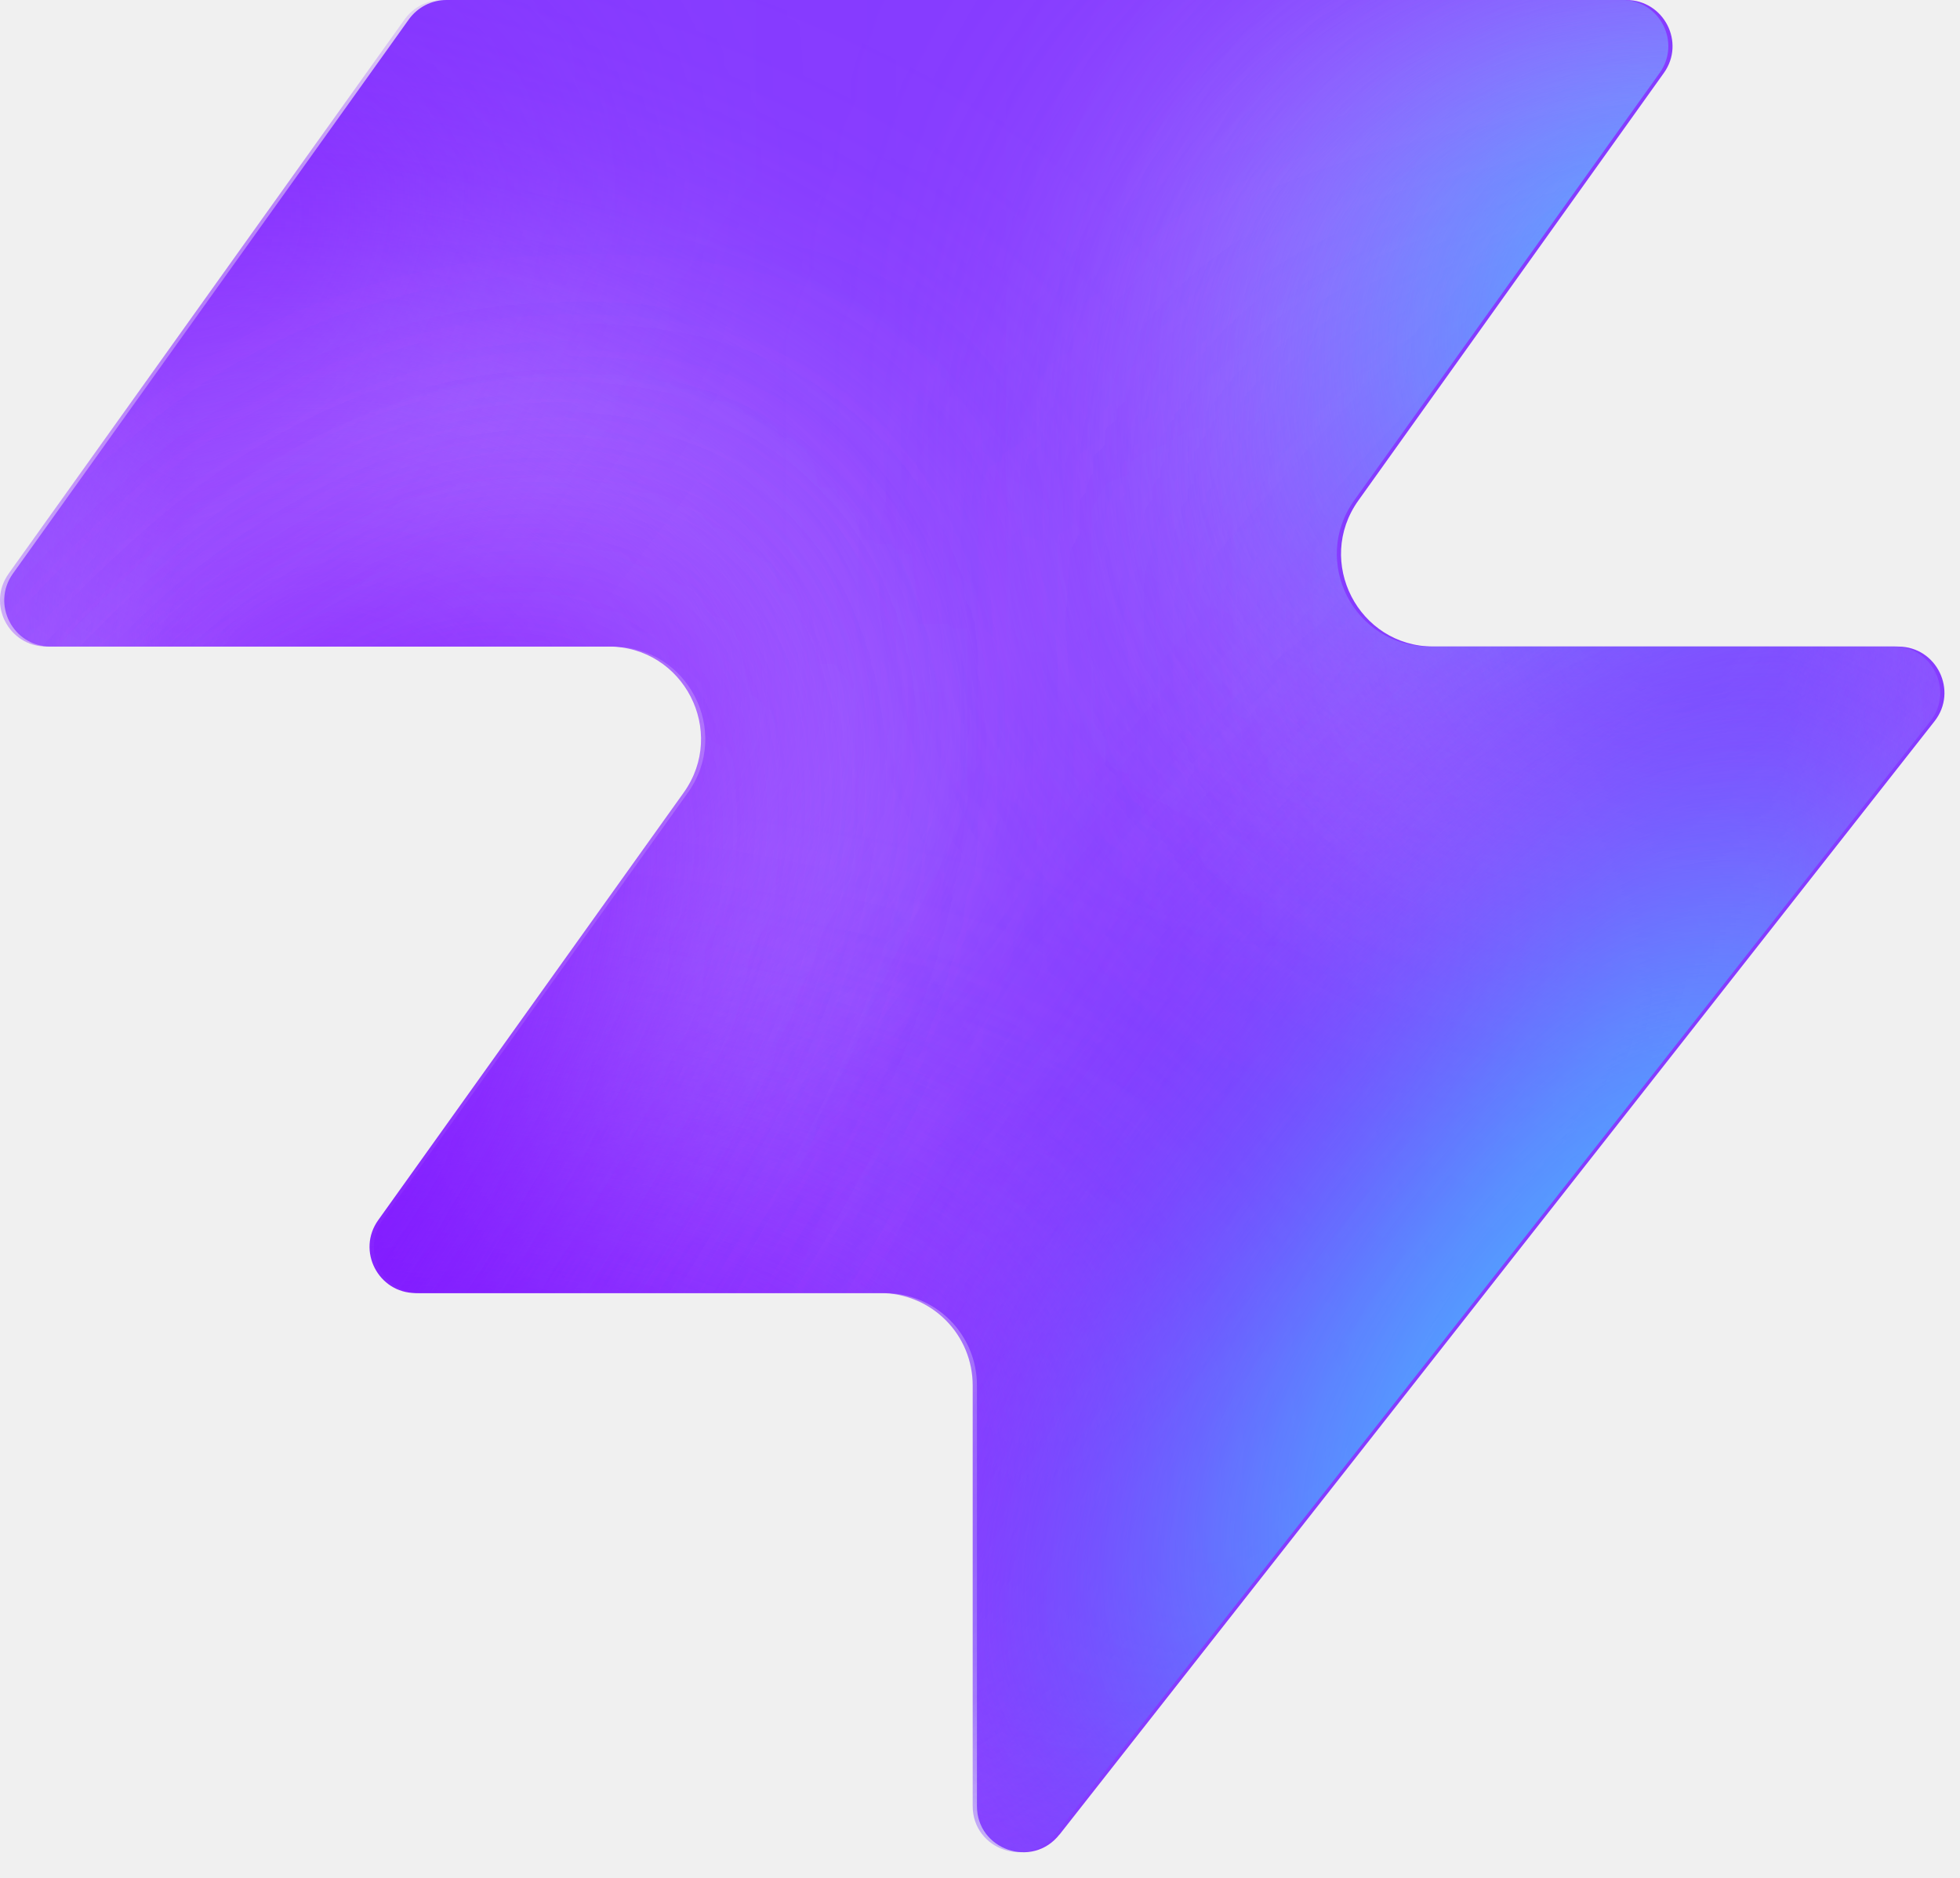
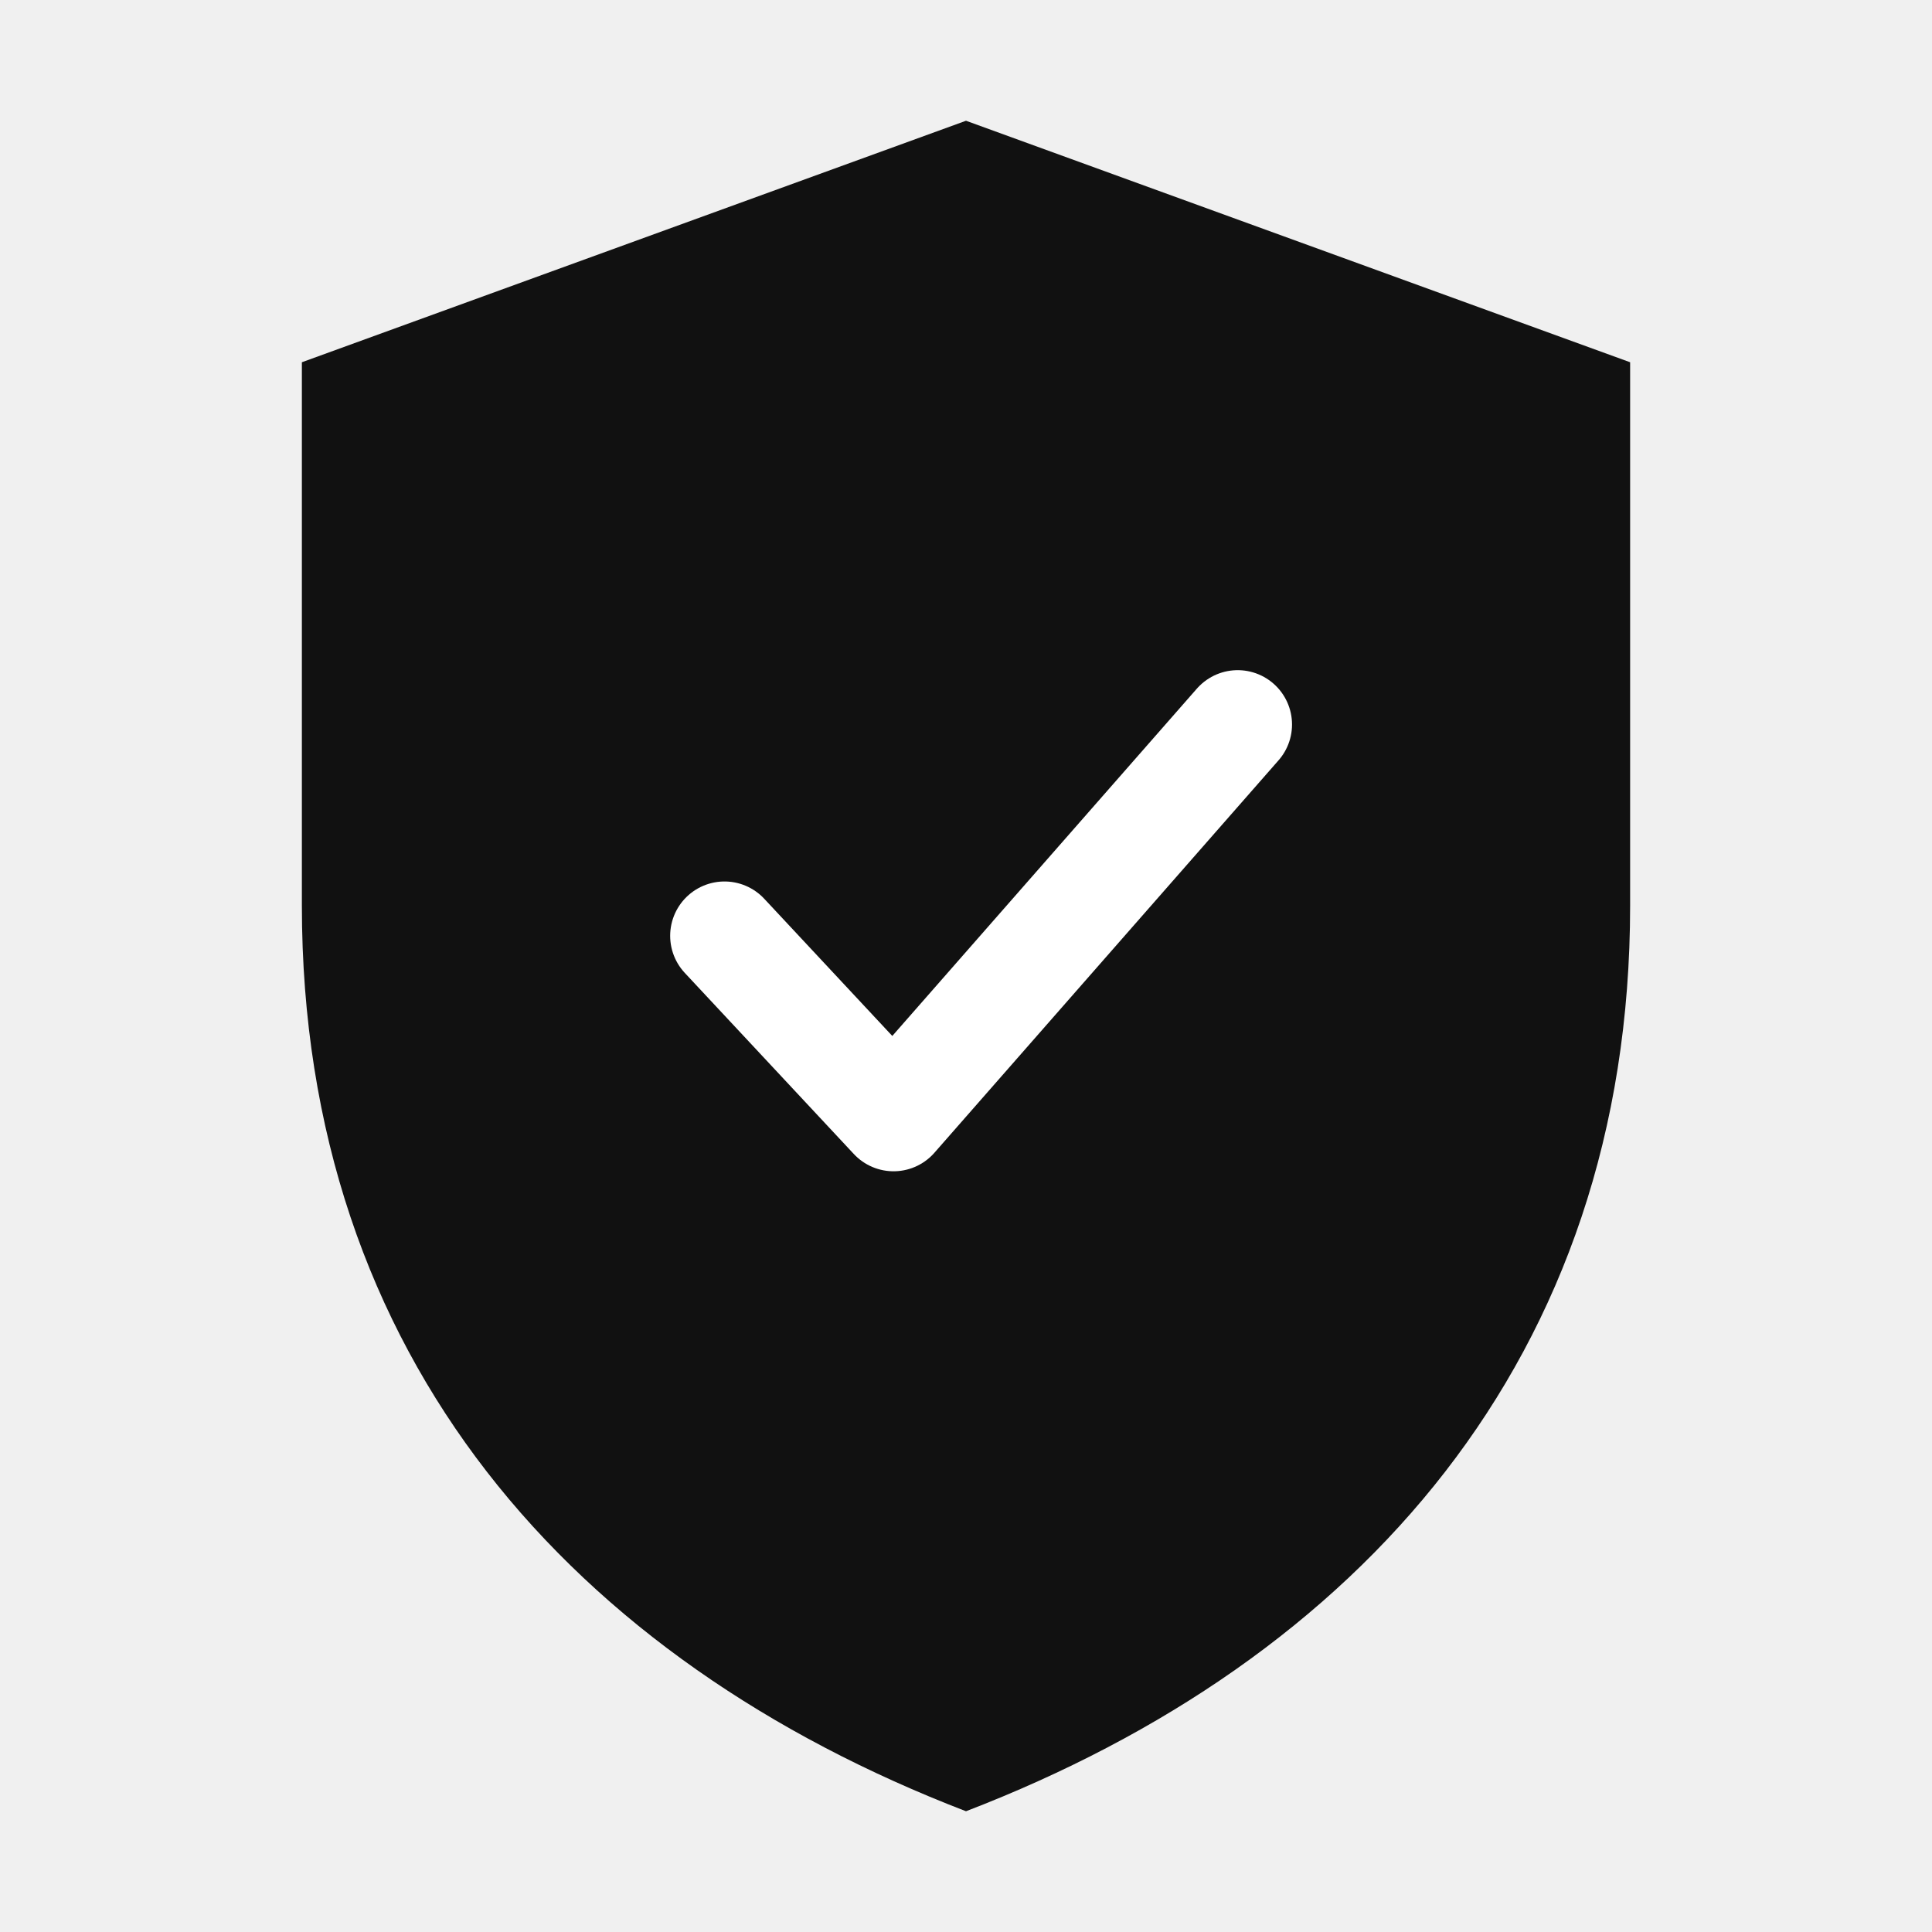
- <svg xmlns="http://www.w3.org/2000/svg" width="48" height="46" fill="none" viewBox="0 0 48 46">
-   <path fill="#863bff" d="M25.946 44.938c-.664.845-2.021.375-2.021-.698V33.937a2.26 2.26 0 0 0-2.262-2.262H10.287c-.92 0-1.456-1.04-.92-1.788l7.48-10.471c1.07-1.497 0-3.578-1.842-3.578H1.237c-.92 0-1.456-1.04-.92-1.788L10.013.474c.214-.297.556-.474.92-.474h28.894c.92 0 1.456 1.04.92 1.788l-7.48 10.471c-1.07 1.498 0 3.579 1.842 3.579h11.377c.943 0 1.473 1.088.89 1.83L25.947 44.94z" style="fill:#863bff;fill:color(display-p3 .525 .23 1);fill-opacity:1" />
-   <mask id="a" width="48" height="46" x="0" y="0" maskUnits="userSpaceOnUse" style="mask-type:alpha">
-     <path fill="#000" d="M25.842 44.938c-.664.844-2.021.375-2.021-.698V33.937a2.26 2.26 0 0 0-2.262-2.262H10.183c-.92 0-1.456-1.04-.92-1.788l7.48-10.471c1.07-1.498 0-3.579-1.842-3.579H1.133c-.92 0-1.456-1.04-.92-1.787L9.91.473c.214-.297.556-.474.92-.474h28.894c.92 0 1.456 1.04.92 1.788l-7.48 10.471c-1.07 1.498 0 3.578 1.842 3.578h11.377c.943 0 1.473 1.088.89 1.832L25.843 44.94z" style="fill:#000;fill-opacity:1" />
-   </mask>
-   <g mask="url(#a)">
-     <g filter="url(#b)">
-       <ellipse cx="5.508" cy="14.704" fill="#ede6ff" rx="5.508" ry="14.704" style="fill:#ede6ff;fill:color(display-p3 .927 .903 1);fill-opacity:1" transform="matrix(.00324 1 1 -.00324 -4.47 31.516)" />
-     </g>
-     <g filter="url(#c)">
-       <ellipse cx="10.399" cy="29.851" fill="#ede6ff" rx="10.399" ry="29.851" style="fill:#ede6ff;fill:color(display-p3 .927 .903 1);fill-opacity:1" transform="matrix(.00324 1 1 -.00324 -39.328 7.883)" />
-     </g>
-     <g filter="url(#d)">
-       <ellipse cx="5.508" cy="30.487" fill="#7e14ff" rx="5.508" ry="30.487" style="fill:#7e14ff;fill:color(display-p3 .492 .077 1);fill-opacity:1" transform="rotate(89.814 -25.913 -14.639)scale(1 -1)" />
-     </g>
-     <g filter="url(#e)">
-       <ellipse cx="5.508" cy="30.599" fill="#7e14ff" rx="5.508" ry="30.599" style="fill:#7e14ff;fill:color(display-p3 .492 .077 1);fill-opacity:1" transform="rotate(89.814 -32.644 -3.334)scale(1 -1)" />
-     </g>
-     <g filter="url(#f)">
-       <ellipse cx="5.508" cy="30.599" fill="#7e14ff" rx="5.508" ry="30.599" style="fill:#7e14ff;fill:color(display-p3 .492 .077 1);fill-opacity:1" transform="matrix(.00324 1 1 -.00324 -34.34 30.47)" />
-     </g>
-     <g filter="url(#g)">
-       <ellipse cx="14.072" cy="22.078" fill="#ede6ff" rx="14.072" ry="22.078" style="fill:#ede6ff;fill:color(display-p3 .927 .903 1);fill-opacity:1" transform="rotate(93.35 24.506 48.493)scale(-1 1)" />
-     </g>
-     <g filter="url(#h)">
-       <ellipse cx="3.47" cy="21.501" fill="#7e14ff" rx="3.47" ry="21.501" style="fill:#7e14ff;fill:color(display-p3 .492 .077 1);fill-opacity:1" transform="rotate(89.009 28.708 47.59)scale(-1 1)" />
-     </g>
-     <g filter="url(#i)">
-       <ellipse cx="3.47" cy="21.501" fill="#7e14ff" rx="3.47" ry="21.501" style="fill:#7e14ff;fill:color(display-p3 .492 .077 1);fill-opacity:1" transform="rotate(89.009 28.708 47.59)scale(-1 1)" />
-     </g>
-     <g filter="url(#j)">
-       <ellipse cx=".387" cy="8.972" fill="#7e14ff" rx="4.407" ry="29.108" style="fill:#7e14ff;fill:color(display-p3 .492 .077 1);fill-opacity:1" transform="rotate(39.51 .387 8.972)" />
-     </g>
-     <g filter="url(#k)">
-       <ellipse cx="47.523" cy="-6.092" fill="#7e14ff" rx="4.407" ry="29.108" style="fill:#7e14ff;fill:color(display-p3 .492 .077 1);fill-opacity:1" transform="rotate(37.892 47.523 -6.092)" />
-     </g>
-     <g filter="url(#l)">
-       <ellipse cx="41.412" cy="6.333" fill="#47bfff" rx="5.971" ry="9.665" style="fill:#47bfff;fill:color(display-p3 .28 .748 1);fill-opacity:1" transform="rotate(37.892 41.412 6.333)" />
-     </g>
-     <g filter="url(#m)">
-       <ellipse cx="-1.879" cy="38.332" fill="#7e14ff" rx="4.407" ry="29.108" style="fill:#7e14ff;fill:color(display-p3 .492 .077 1);fill-opacity:1" transform="rotate(37.892 -1.88 38.332)" />
-     </g>
-     <g filter="url(#n)">
-       <ellipse cx="-1.879" cy="38.332" fill="#7e14ff" rx="4.407" ry="29.108" style="fill:#7e14ff;fill:color(display-p3 .492 .077 1);fill-opacity:1" transform="rotate(37.892 -1.88 38.332)" />
-     </g>
-     <g filter="url(#o)">
-       <ellipse cx="35.651" cy="29.907" fill="#7e14ff" rx="4.407" ry="29.108" style="fill:#7e14ff;fill:color(display-p3 .492 .077 1);fill-opacity:1" transform="rotate(37.892 35.651 29.907)" />
-     </g>
-     <g filter="url(#p)">
-       <ellipse cx="38.418" cy="32.4" fill="#47bfff" rx="5.971" ry="15.297" style="fill:#47bfff;fill:color(display-p3 .28 .748 1);fill-opacity:1" transform="rotate(37.892 38.418 32.4)" />
-     </g>
-   </g>
-   <defs>
-     <filter id="b" width="60.045" height="41.654" x="-19.77" y="16.149" color-interpolation-filters="sRGB" filterUnits="userSpaceOnUse">
-       <feFlood flood-opacity="0" result="BackgroundImageFix" />
-       <feBlend in="SourceGraphic" in2="BackgroundImageFix" result="shape" />
-       <feGaussianBlur result="effect1_foregroundBlur_2002_17158" stdDeviation="7.659" />
-     </filter>
-     <filter id="c" width="90.34" height="51.437" x="-54.613" y="-7.533" color-interpolation-filters="sRGB" filterUnits="userSpaceOnUse">
-       <feFlood flood-opacity="0" result="BackgroundImageFix" />
-       <feBlend in="SourceGraphic" in2="BackgroundImageFix" result="shape" />
-       <feGaussianBlur result="effect1_foregroundBlur_2002_17158" stdDeviation="7.659" />
-     </filter>
-     <filter id="d" width="79.355" height="29.4" x="-49.64" y="2.03" color-interpolation-filters="sRGB" filterUnits="userSpaceOnUse">
-       <feFlood flood-opacity="0" result="BackgroundImageFix" />
-       <feBlend in="SourceGraphic" in2="BackgroundImageFix" result="shape" />
-       <feGaussianBlur result="effect1_foregroundBlur_2002_17158" stdDeviation="4.596" />
-     </filter>
-     <filter id="e" width="79.579" height="29.4" x="-45.045" y="20.029" color-interpolation-filters="sRGB" filterUnits="userSpaceOnUse">
-       <feFlood flood-opacity="0" result="BackgroundImageFix" />
-       <feBlend in="SourceGraphic" in2="BackgroundImageFix" result="shape" />
-       <feGaussianBlur result="effect1_foregroundBlur_2002_17158" stdDeviation="4.596" />
-     </filter>
-     <filter id="f" width="79.579" height="29.4" x="-43.513" y="21.178" color-interpolation-filters="sRGB" filterUnits="userSpaceOnUse">
-       <feFlood flood-opacity="0" result="BackgroundImageFix" />
-       <feBlend in="SourceGraphic" in2="BackgroundImageFix" result="shape" />
-       <feGaussianBlur result="effect1_foregroundBlur_2002_17158" stdDeviation="4.596" />
-     </filter>
-     <filter id="g" width="74.749" height="58.852" x="15.756" y="-17.901" color-interpolation-filters="sRGB" filterUnits="userSpaceOnUse">
-       <feFlood flood-opacity="0" result="BackgroundImageFix" />
-       <feBlend in="SourceGraphic" in2="BackgroundImageFix" result="shape" />
-       <feGaussianBlur result="effect1_foregroundBlur_2002_17158" stdDeviation="7.659" />
-     </filter>
-     <filter id="h" width="61.377" height="25.362" x="23.548" y="2.284" color-interpolation-filters="sRGB" filterUnits="userSpaceOnUse">
-       <feFlood flood-opacity="0" result="BackgroundImageFix" />
-       <feBlend in="SourceGraphic" in2="BackgroundImageFix" result="shape" />
-       <feGaussianBlur result="effect1_foregroundBlur_2002_17158" stdDeviation="4.596" />
-     </filter>
-     <filter id="i" width="61.377" height="25.362" x="23.548" y="2.284" color-interpolation-filters="sRGB" filterUnits="userSpaceOnUse">
-       <feFlood flood-opacity="0" result="BackgroundImageFix" />
-       <feBlend in="SourceGraphic" in2="BackgroundImageFix" result="shape" />
-       <feGaussianBlur result="effect1_foregroundBlur_2002_17158" stdDeviation="4.596" />
-     </filter>
-     <filter id="j" width="56.045" height="63.649" x="-27.636" y="-22.853" color-interpolation-filters="sRGB" filterUnits="userSpaceOnUse">
-       <feFlood flood-opacity="0" result="BackgroundImageFix" />
-       <feBlend in="SourceGraphic" in2="BackgroundImageFix" result="shape" />
-       <feGaussianBlur result="effect1_foregroundBlur_2002_17158" stdDeviation="4.596" />
-     </filter>
-     <filter id="k" width="54.814" height="64.646" x="20.116" y="-38.415" color-interpolation-filters="sRGB" filterUnits="userSpaceOnUse">
-       <feFlood flood-opacity="0" result="BackgroundImageFix" />
-       <feBlend in="SourceGraphic" in2="BackgroundImageFix" result="shape" />
-       <feGaussianBlur result="effect1_foregroundBlur_2002_17158" stdDeviation="4.596" />
-     </filter>
-     <filter id="l" width="33.541" height="35.313" x="24.641" y="-11.323" color-interpolation-filters="sRGB" filterUnits="userSpaceOnUse">
-       <feFlood flood-opacity="0" result="BackgroundImageFix" />
-       <feBlend in="SourceGraphic" in2="BackgroundImageFix" result="shape" />
-       <feGaussianBlur result="effect1_foregroundBlur_2002_17158" stdDeviation="4.596" />
-     </filter>
-     <filter id="m" width="54.814" height="64.646" x="-29.286" y="6.009" color-interpolation-filters="sRGB" filterUnits="userSpaceOnUse">
-       <feFlood flood-opacity="0" result="BackgroundImageFix" />
-       <feBlend in="SourceGraphic" in2="BackgroundImageFix" result="shape" />
-       <feGaussianBlur result="effect1_foregroundBlur_2002_17158" stdDeviation="4.596" />
-     </filter>
-     <filter id="n" width="54.814" height="64.646" x="-29.286" y="6.009" color-interpolation-filters="sRGB" filterUnits="userSpaceOnUse">
-       <feFlood flood-opacity="0" result="BackgroundImageFix" />
-       <feBlend in="SourceGraphic" in2="BackgroundImageFix" result="shape" />
-       <feGaussianBlur result="effect1_foregroundBlur_2002_17158" stdDeviation="4.596" />
-     </filter>
-     <filter id="o" width="54.814" height="64.646" x="8.244" y="-2.416" color-interpolation-filters="sRGB" filterUnits="userSpaceOnUse">
-       <feFlood flood-opacity="0" result="BackgroundImageFix" />
-       <feBlend in="SourceGraphic" in2="BackgroundImageFix" result="shape" />
-       <feGaussianBlur result="effect1_foregroundBlur_2002_17158" stdDeviation="4.596" />
-     </filter>
-     <filter id="p" width="39.409" height="43.623" x="18.713" y="10.588" color-interpolation-filters="sRGB" filterUnits="userSpaceOnUse">
-       <feFlood flood-opacity="0" result="BackgroundImageFix" />
-       <feBlend in="SourceGraphic" in2="BackgroundImageFix" result="shape" />
-       <feGaussianBlur result="effect1_foregroundBlur_2002_17158" stdDeviation="4.596" />
-     </filter>
-   </defs>
+ <svg xmlns="http://www.w3.org/2000/svg" width="32" height="32" viewBox="0 0 32 32" fill="none">
+   <path d="M16 2L27 6V15C27 22.5 22.5 27.5 16 30C9.5 27.5 5 22.5 5 15V6L16 2Z" fill="#111111" />
+   <path d="M12 15.5L14.8 18.5L20.5 12" stroke="white" stroke-width="1.8" stroke-linecap="round" stroke-linejoin="round" />
</svg>
